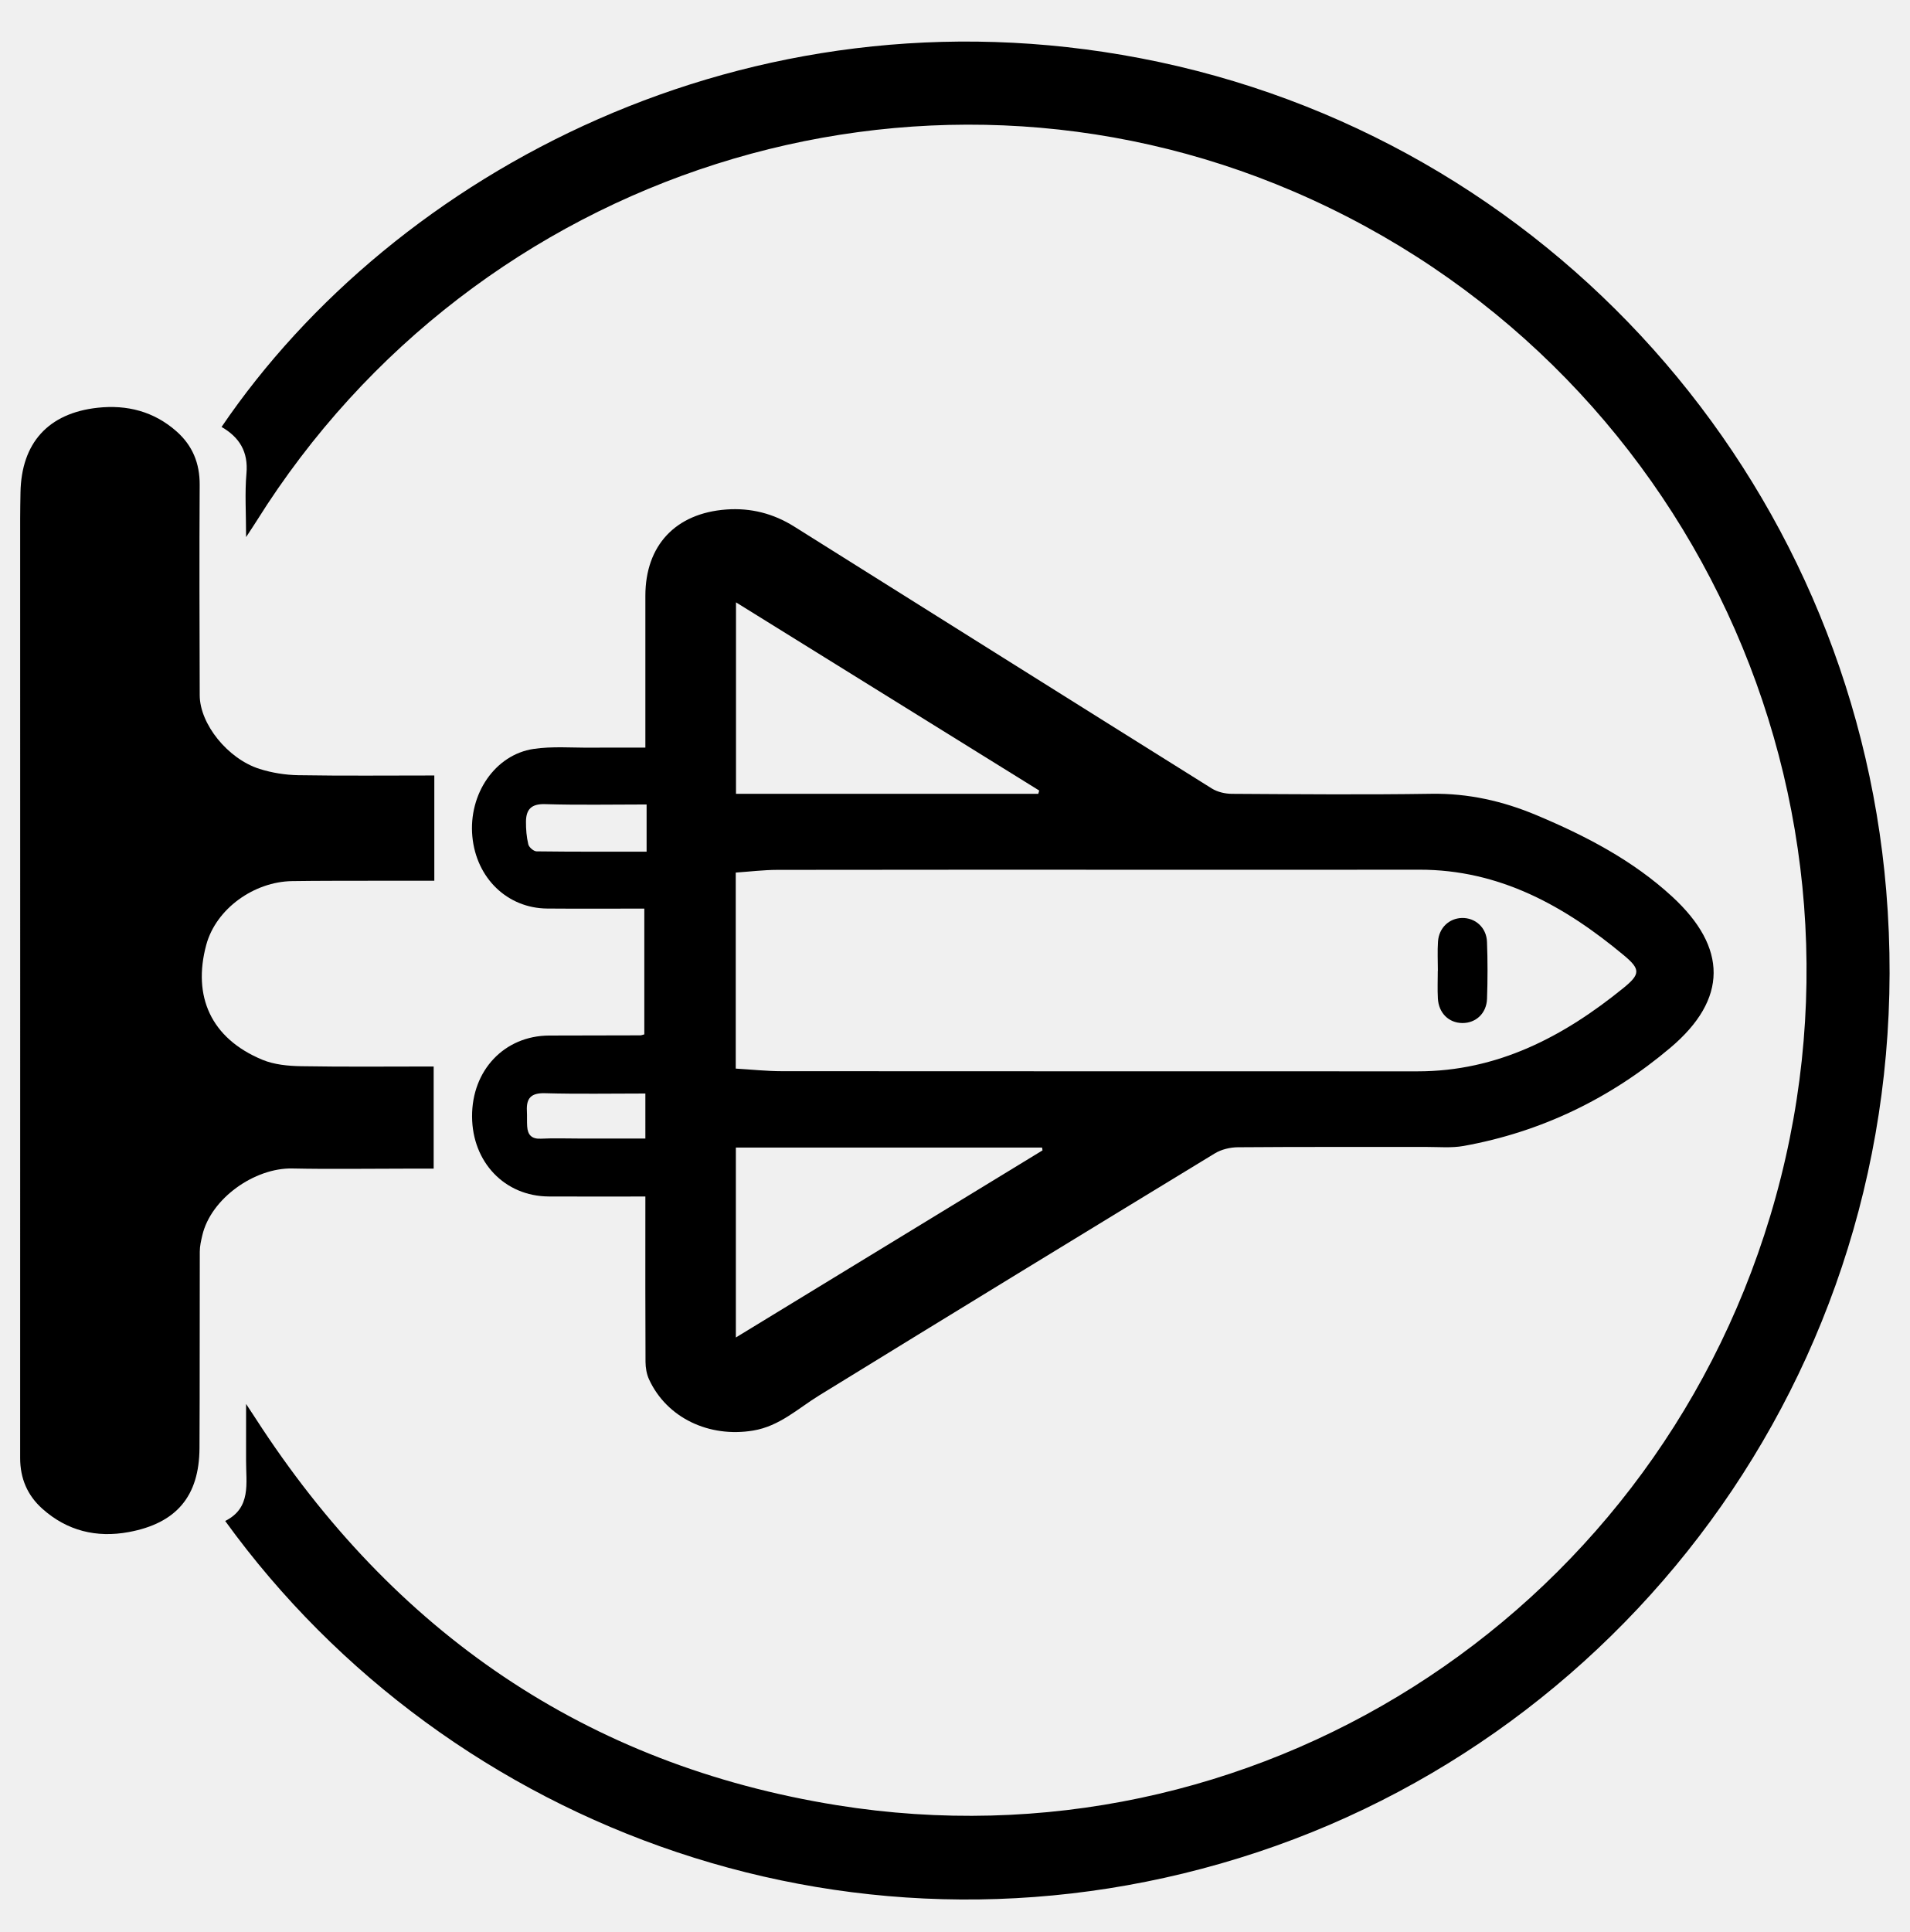
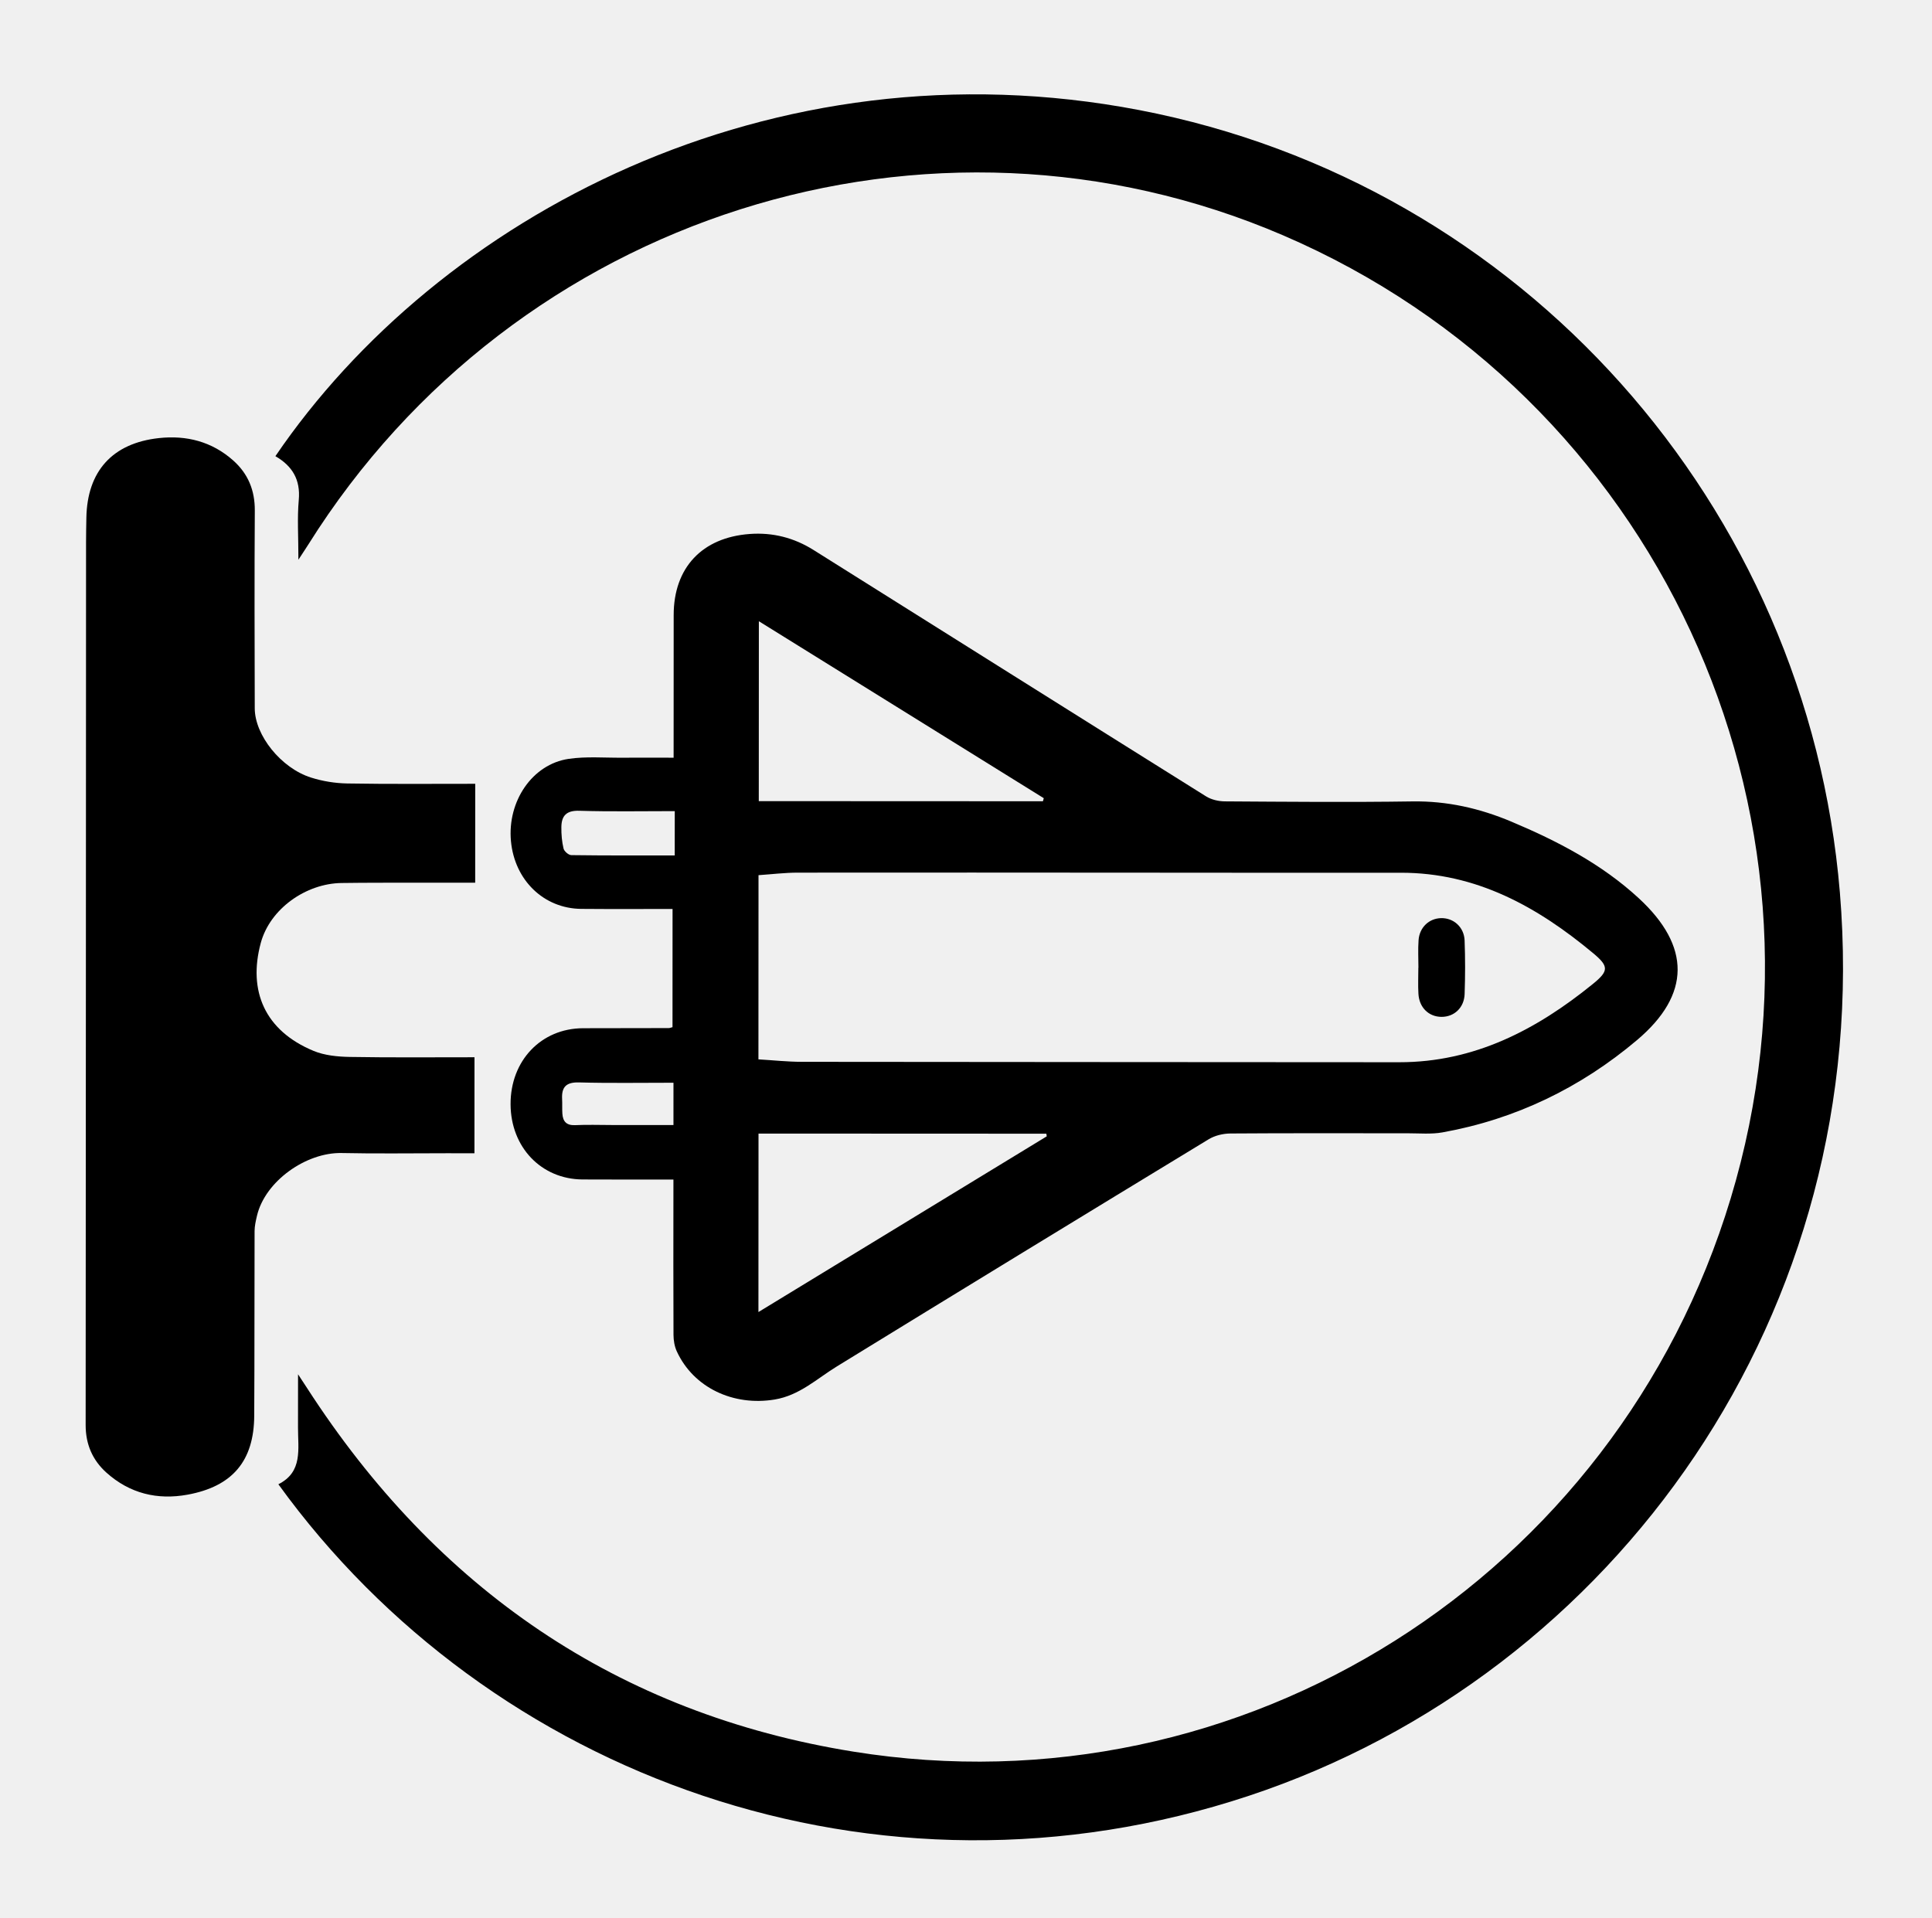
- <svg xmlns="http://www.w3.org/2000/svg" version="1.1" id="Layer_1" x="0px" y="0px" width="617px" height="624px" viewBox="106.5 57.5 617 624" enable-background="new 106.5 57.5 617 624" xml:space="preserve">
+ <svg xmlns="http://www.w3.org/2000/svg" version="1.1" id="Layer_1" x="0px" y="0px" width="664px" height="659px" viewBox="83.5 38.5 664 659" enable-background="new 83.5 38.5 664 659" xml:space="preserve">
  <g>
-     <path d="M185.998,230.975c0-7.891-0.442-14.257,0.116-20.535c0.628-7.041-2.265-11.703-8.041-15.044   C233.842,113.367,347.853,51.969,474.922,76.31c131.563,25.202,229.781,135.73,240.906,268.809   c12.054,144.177-77.063,268.752-203.02,310.571c-127.974,42.488-260.998-6.695-333.561-106.943   c8.497-4.246,6.712-12.191,6.744-19.563c0.023-5.607,0.005-11.217,0.005-18.236c1.524,2.32,2.305,3.49,3.066,4.67   c44.501,68.889,106.644,111.906,187.854,124.938c133.808,21.473,262.104-60.006,301.415-190.223   c40.327-133.578-25.931-276.021-153.963-330.998c-121.552-52.194-263.951-6.965-334.944,106.381   C188.572,227.076,187.673,228.406,185.998,230.975z" />
-     <path d="M314.981,443.951c-10.934,0-21.088,0.047-31.241-0.012c-14.188-0.084-24.669-11.057-24.742-25.809   c-0.075-14.99,10.473-26.102,24.884-26.168c9.828-0.045,19.656-0.035,29.483-0.063c0.313-0.002,0.625-0.148,1.276-0.314   c0-13.297,0-26.677,0-40.625c-10.502,0-20.94,0.07-31.379-0.018c-12.886-0.108-22.921-9.84-24.173-23.281   c-1.274-13.697,7.322-26.43,19.81-28.276c6.039-0.894,12.296-0.355,18.454-0.406c5.646-0.046,11.289-0.01,17.628-0.01   c0-2.026,0-3.785,0-5.543c0-14.493,0-28.985,0-43.479c0-16.29,9.743-26.684,26.149-27.888c7.898-0.58,15.217,1.299,21.893,5.487   c44.98,28.212,89.927,56.479,134.948,84.623c1.82,1.138,4.296,1.711,6.472,1.724c21.489,0.125,42.982,0.313,64.467-0.015   c11.916-0.183,23.09,2.35,33.936,6.905c15.885,6.671,31.092,14.566,43.867,26.335c17.868,16.46,17.955,33.081-0.563,48.742   c-19.369,16.38-41.716,27.238-66.844,31.765c-3.882,0.699-7.973,0.313-11.965,0.317c-20.324,0.023-40.647-0.059-60.971,0.1   c-2.5,0.02-5.32,0.7-7.438,1.987c-42.655,25.954-85.259,51.993-127.787,78.155c-6.889,4.238-12.794,9.938-21.331,11.359   c-14.187,2.365-27.891-4.037-33.645-16.527c-0.787-1.709-1.128-3.768-1.14-5.666c-0.088-15.99-0.05-31.984-0.05-47.977   C314.981,447.748,314.981,446.121,314.981,443.951z M344.178,402.637c5.048,0.297,9.98,0.836,14.916,0.84   c68.44,0.057,136.883,0.02,205.325,0.047c25.831,0.012,47.146-11.191,66.528-26.928c5.491-4.459,5.53-6.051,0.138-10.543   c-19.167-15.963-40.204-27.705-66.145-27.657c-28.962,0.055-57.925,0.014-86.889,0.014c-40.145,0-80.288-0.027-120.431,0.041   c-4.437,0.008-8.871,0.563-13.442,0.874C344.178,360.649,344.178,381.255,344.178,402.637z M443.278,429.05   c-0.047-0.303-0.094-0.605-0.14-0.909c-32.922,0-65.843,0-98.923,0c0,19.972,0,40.201,0,61.342   C377.62,469.102,410.449,449.076,443.278,429.05z M344.258,252.049c0,21.728,0,41.97,0,61.833c32.736,0,65.195,0,97.653,0   c0.1-0.352,0.196-0.703,0.295-1.055C409.814,292.728,377.421,272.628,344.258,252.049z M315.381,317.329   c-11.213,0-22.019,0.224-32.805-0.108c-4.428-0.137-6.12,1.706-6.162,5.626c-0.026,2.464,0.179,4.989,0.754,7.373   c0.227,0.943,1.729,2.239,2.665,2.251c11.771,0.153,23.545,0.101,35.548,0.101C315.381,327.361,315.381,322.75,315.381,317.329z    M314.98,410.684c-11.233,0-21.851,0.199-32.451-0.096c-4.448-0.123-6.043,1.594-5.82,5.73c0.088,1.654-0.018,3.32,0.088,4.975   c0.173,2.742,1.432,4.133,4.452,3.98c4.137-0.205,8.292-0.049,12.438-0.049c7.064,0.002,14.129,0,21.294,0   C314.98,420.076,314.98,415.676,314.98,410.684z" />
-     <path d="M246.803,307.968c0,11.539,0,22.467,0,33.996c-6.778,0-13.381-0.013-19.982,0.003c-8.659,0.021-17.32-0.01-25.979,0.117   c-12.196,0.18-24.558,8.843-27.728,20.649c-4.417,16.455,1.4,30.121,18.174,37.063c3.798,1.571,8.271,1.995,12.451,2.067   c14.148,0.244,28.304,0.094,42.854,0.094c0,10.883,0,21.598,0,32.996c-3.138,0-6.403,0-9.668,0c-11.993,0-23.99,0.197-35.979-0.057   c-12.192-0.256-26.305,9.666-29.092,21.596c-0.404,1.727-0.813,3.506-0.816,5.262c-0.065,21.156,0.021,42.311-0.093,63.463   c-0.084,15.508-7.438,24.277-22.898,27.121c-10.386,1.91-19.888-0.395-27.875-7.547c-4.827-4.322-7.164-9.795-7.162-16.385   c0.03-101.107,0.008-202.214,0.004-303.323c-0.001-2.831,0.056-5.662,0.104-8.492c0.276-15.974,8.92-25.643,24.908-27.394   c9.489-1.04,18.227,1.182,25.525,7.659c5.142,4.562,7.495,10.273,7.454,17.258c-0.134,22.65-0.058,45.303,0.013,67.955   c0.028,9.25,9.055,20.545,19.355,23.785c3.983,1.255,8.297,1.951,12.476,2.021C217.32,308.116,231.798,307.968,246.803,307.968z" />
-     <path fill="#FFFFFF" d="M570.989,371.044c-0.01,0-0.019,0-0.027,0c0,2.983-0.139,5.976,0.031,8.949   c0.27,4.726,3.539,7.897,7.911,7.932c4.362,0.033,7.813-3.131,7.974-7.844c0.208-6.126,0.22-12.272-0.014-18.396   c-0.176-4.623-3.805-7.813-8.12-7.696c-4.132,0.111-7.404,3.191-7.713,7.609C570.813,364.733,570.989,367.894,570.989,371.044z" />
-     <path d="M570.989,371.044c0-3.15-0.176-6.312,0.042-9.446c0.309-4.418,3.581-7.498,7.713-7.609c4.315-0.117,7.944,3.073,8.12,7.696   c0.232,6.124,0.222,12.271,0.014,18.396c-0.16,4.713-3.611,7.877-7.974,7.844c-4.373-0.033-7.643-3.206-7.911-7.932   c-0.17-2.975-0.031-5.966-0.031-8.949C570.972,371.044,570.979,371.044,570.989,371.044z" />
+     <path d="M186.059,230.873c0.004-7.892-0.436-14.258,0.124-20.535c0.633-7.041-2.26-11.704-8.034-15.048   c55.807-82.004,169.843-143.351,296.903-118.954c131.553,25.26,229.722,135.832,240.787,268.916   c11.989,144.183-77.183,268.718-203.158,310.48c-127.992,42.43-260.995-6.811-333.512-107.091   c8.499-4.242,6.717-12.189,6.752-19.56c0.024-5.605,0.01-11.217,0.013-18.235c1.521,2.32,2.303,3.489,3.062,4.673   c44.471,68.908,106.596,111.953,187.8,125.02c133.797,21.534,262.13-59.89,301.499-190.089   c40.389-133.561-25.807-276.034-153.814-331.067c-121.528-52.248-263.949-7.082-334.992,106.232   C188.635,226.975,187.735,228.305,186.059,230.873z" />
+     <path d="M314.948,443.906c-10.934-0.005-21.088,0.038-31.242-0.025c-14.187-0.093-24.664-11.069-24.728-25.821   c-0.069-14.99,10.484-26.098,24.895-26.157c9.828-0.041,19.656-0.026,29.481-0.05c0.313-0.003,0.625-0.147,1.276-0.314   c0.006-13.296,0.012-26.676,0.018-40.625c-10.502-0.004-20.938,0.062-31.379-0.03c-12.885-0.114-22.917-9.853-24.162-23.292   c-1.269-13.698,7.333-26.428,19.822-28.268c6.04-0.891,12.296-0.348,18.455-0.398c5.646-0.043,11.289-0.005,17.627-0.002   c0.001-2.024,0.002-3.785,0.003-5.543c0.006-14.493,0.013-28.983,0.019-43.479c0.007-16.29,9.755-26.68,26.162-27.876   c7.896-0.577,15.216,1.306,21.89,5.497c44.968,28.232,89.903,56.52,134.911,84.683c1.82,1.139,4.295,1.713,6.471,1.727   c21.489,0.135,42.981,0.333,64.468,0.014c11.916-0.178,23.089,2.36,33.932,6.92c15.882,6.678,31.085,14.579,43.854,26.355   c17.862,16.468,17.941,33.089-0.584,48.741c-19.377,16.372-41.728,27.218-66.858,31.736c-3.882,0.696-7.972,0.308-11.965,0.312   c-20.324,0.013-40.646-0.079-60.971,0.072c-2.5,0.019-5.32,0.698-7.438,1.983c-42.666,25.936-85.282,51.954-127.821,78.097   c-6.891,4.235-12.799,9.933-21.336,11.352c-14.188,2.357-27.89-4.051-33.638-16.543c-0.787-1.709-1.126-3.768-1.139-5.667   c-0.081-15.988-0.036-31.981-0.028-47.977C314.946,447.703,314.947,446.076,314.948,443.906z M344.162,402.605   c5.049,0.298,9.979,0.839,14.916,0.846c68.442,0.089,136.883,0.082,205.325,0.141c25.831,0.022,47.151-11.17,66.541-26.9   c5.492-4.457,5.533-6.049,0.143-10.544c-19.161-15.971-40.192-27.722-66.136-27.686c-28.961,0.043-57.924-0.011-86.889-0.023   c-40.145-0.018-80.288-0.063-120.43-0.012c-4.438,0.006-8.872,0.558-13.443,0.868C344.182,360.618,344.173,381.224,344.162,402.605   z M443.252,429.062c-0.047-0.302-0.094-0.604-0.14-0.909c-32.922-0.015-65.843-0.029-98.923-0.044   c-0.009,19.974-0.018,40.201-0.027,61.345C377.575,469.085,410.413,449.074,443.252,429.062z M344.31,252.018   c-0.01,21.729-0.019,41.97-0.027,61.833c32.736,0.014,65.195,0.029,97.654,0.043c0.099-0.352,0.194-0.703,0.296-1.054   C409.849,292.726,377.463,272.612,344.31,252.018z M315.404,317.284c-11.213-0.005-22.021,0.214-32.805-0.123   c-4.43-0.139-6.121,1.703-6.165,5.623c-0.027,2.464,0.177,4.989,0.751,7.373c0.226,0.944,1.728,2.24,2.664,2.252   c11.771,0.159,23.545,0.113,35.547,0.118C315.399,327.316,315.401,322.706,315.404,317.284z M314.962,410.639   c-11.231-0.005-21.851,0.19-32.451-0.109c-4.446-0.124-6.044,1.59-5.821,5.729c0.087,1.651-0.021,3.317,0.086,4.973   c0.172,2.743,1.43,4.134,4.45,3.983c4.137-0.204,8.292-0.046,12.438-0.045c7.065,0.004,14.129,0.007,21.294,0.01   C314.958,420.032,314.96,415.631,314.962,410.639z" />
+     <path d="M246.83,307.894c-0.005,11.539-0.01,22.467-0.015,33.996c-6.779-0.003-13.381-0.019-19.983-0.006   c-8.657,0.018-17.318-0.018-25.979,0.106c-12.196,0.174-24.563,8.831-27.738,20.636c-4.425,16.452,1.387,30.121,18.159,37.07   c3.797,1.573,8.27,2,12.448,2.074c14.148,0.249,28.305,0.104,42.854,0.111c-0.005,10.883-0.01,21.599-0.015,32.996   c-3.138-0.001-6.403-0.003-9.668-0.005c-11.993-0.005-23.991,0.188-35.979-0.074c-12.19-0.261-26.309,9.655-29.101,21.585   c-0.406,1.726-0.814,3.506-0.817,5.262c-0.075,21.155,0.002,42.31-0.123,63.464c-0.091,15.507-7.448,24.272-22.909,27.11   c-10.387,1.904-19.888-0.404-27.872-7.561c-4.825-4.324-7.16-9.798-7.155-16.387c0.075-101.108,0.098-202.215,0.139-303.323   c0-2.831,0.058-5.662,0.108-8.492c0.283-15.973,8.933-25.639,24.919-27.383c9.49-1.036,18.228,1.19,25.522,7.67   c5.14,4.564,7.491,10.276,7.447,17.261c-0.144,22.65-0.08,45.303-0.018,67.957c0.024,9.25,9.045,20.549,19.345,23.792   c3.98,1.259,8.295,1.955,12.474,2.027C217.347,308.028,231.825,307.887,246.83,307.894z" />
+     <path fill="#FFFFFF" d="M570.988,371.113c-0.01,0-0.019,0.001-0.027,0.001c-0.002,2.983-0.141,5.976,0.028,8.949   c0.267,4.726,3.534,7.896,7.907,7.935c4.361,0.035,7.814-3.128,7.977-7.841c0.211-6.125,0.225-12.272-0.005-18.396   c-0.175-4.623-3.802-7.814-8.117-7.699c-4.132,0.108-7.406,3.188-7.716,7.605C570.814,364.802,570.989,367.963,570.988,371.113z" />
+     <path d="M570.988,371.113c0.001-3.15-0.174-6.312,0.047-9.445c0.31-4.418,3.584-7.497,7.716-7.605   c4.315-0.114,7.942,3.076,8.117,7.699c0.229,6.123,0.216,12.271,0.005,18.396c-0.162,4.713-3.615,7.876-7.977,7.841   c-4.373-0.035-7.642-3.209-7.907-7.935c-0.169-2.977-0.03-5.966-0.028-8.949C570.971,371.113,570.979,371.113,570.988,371.113z" />
  </g>
</svg>
